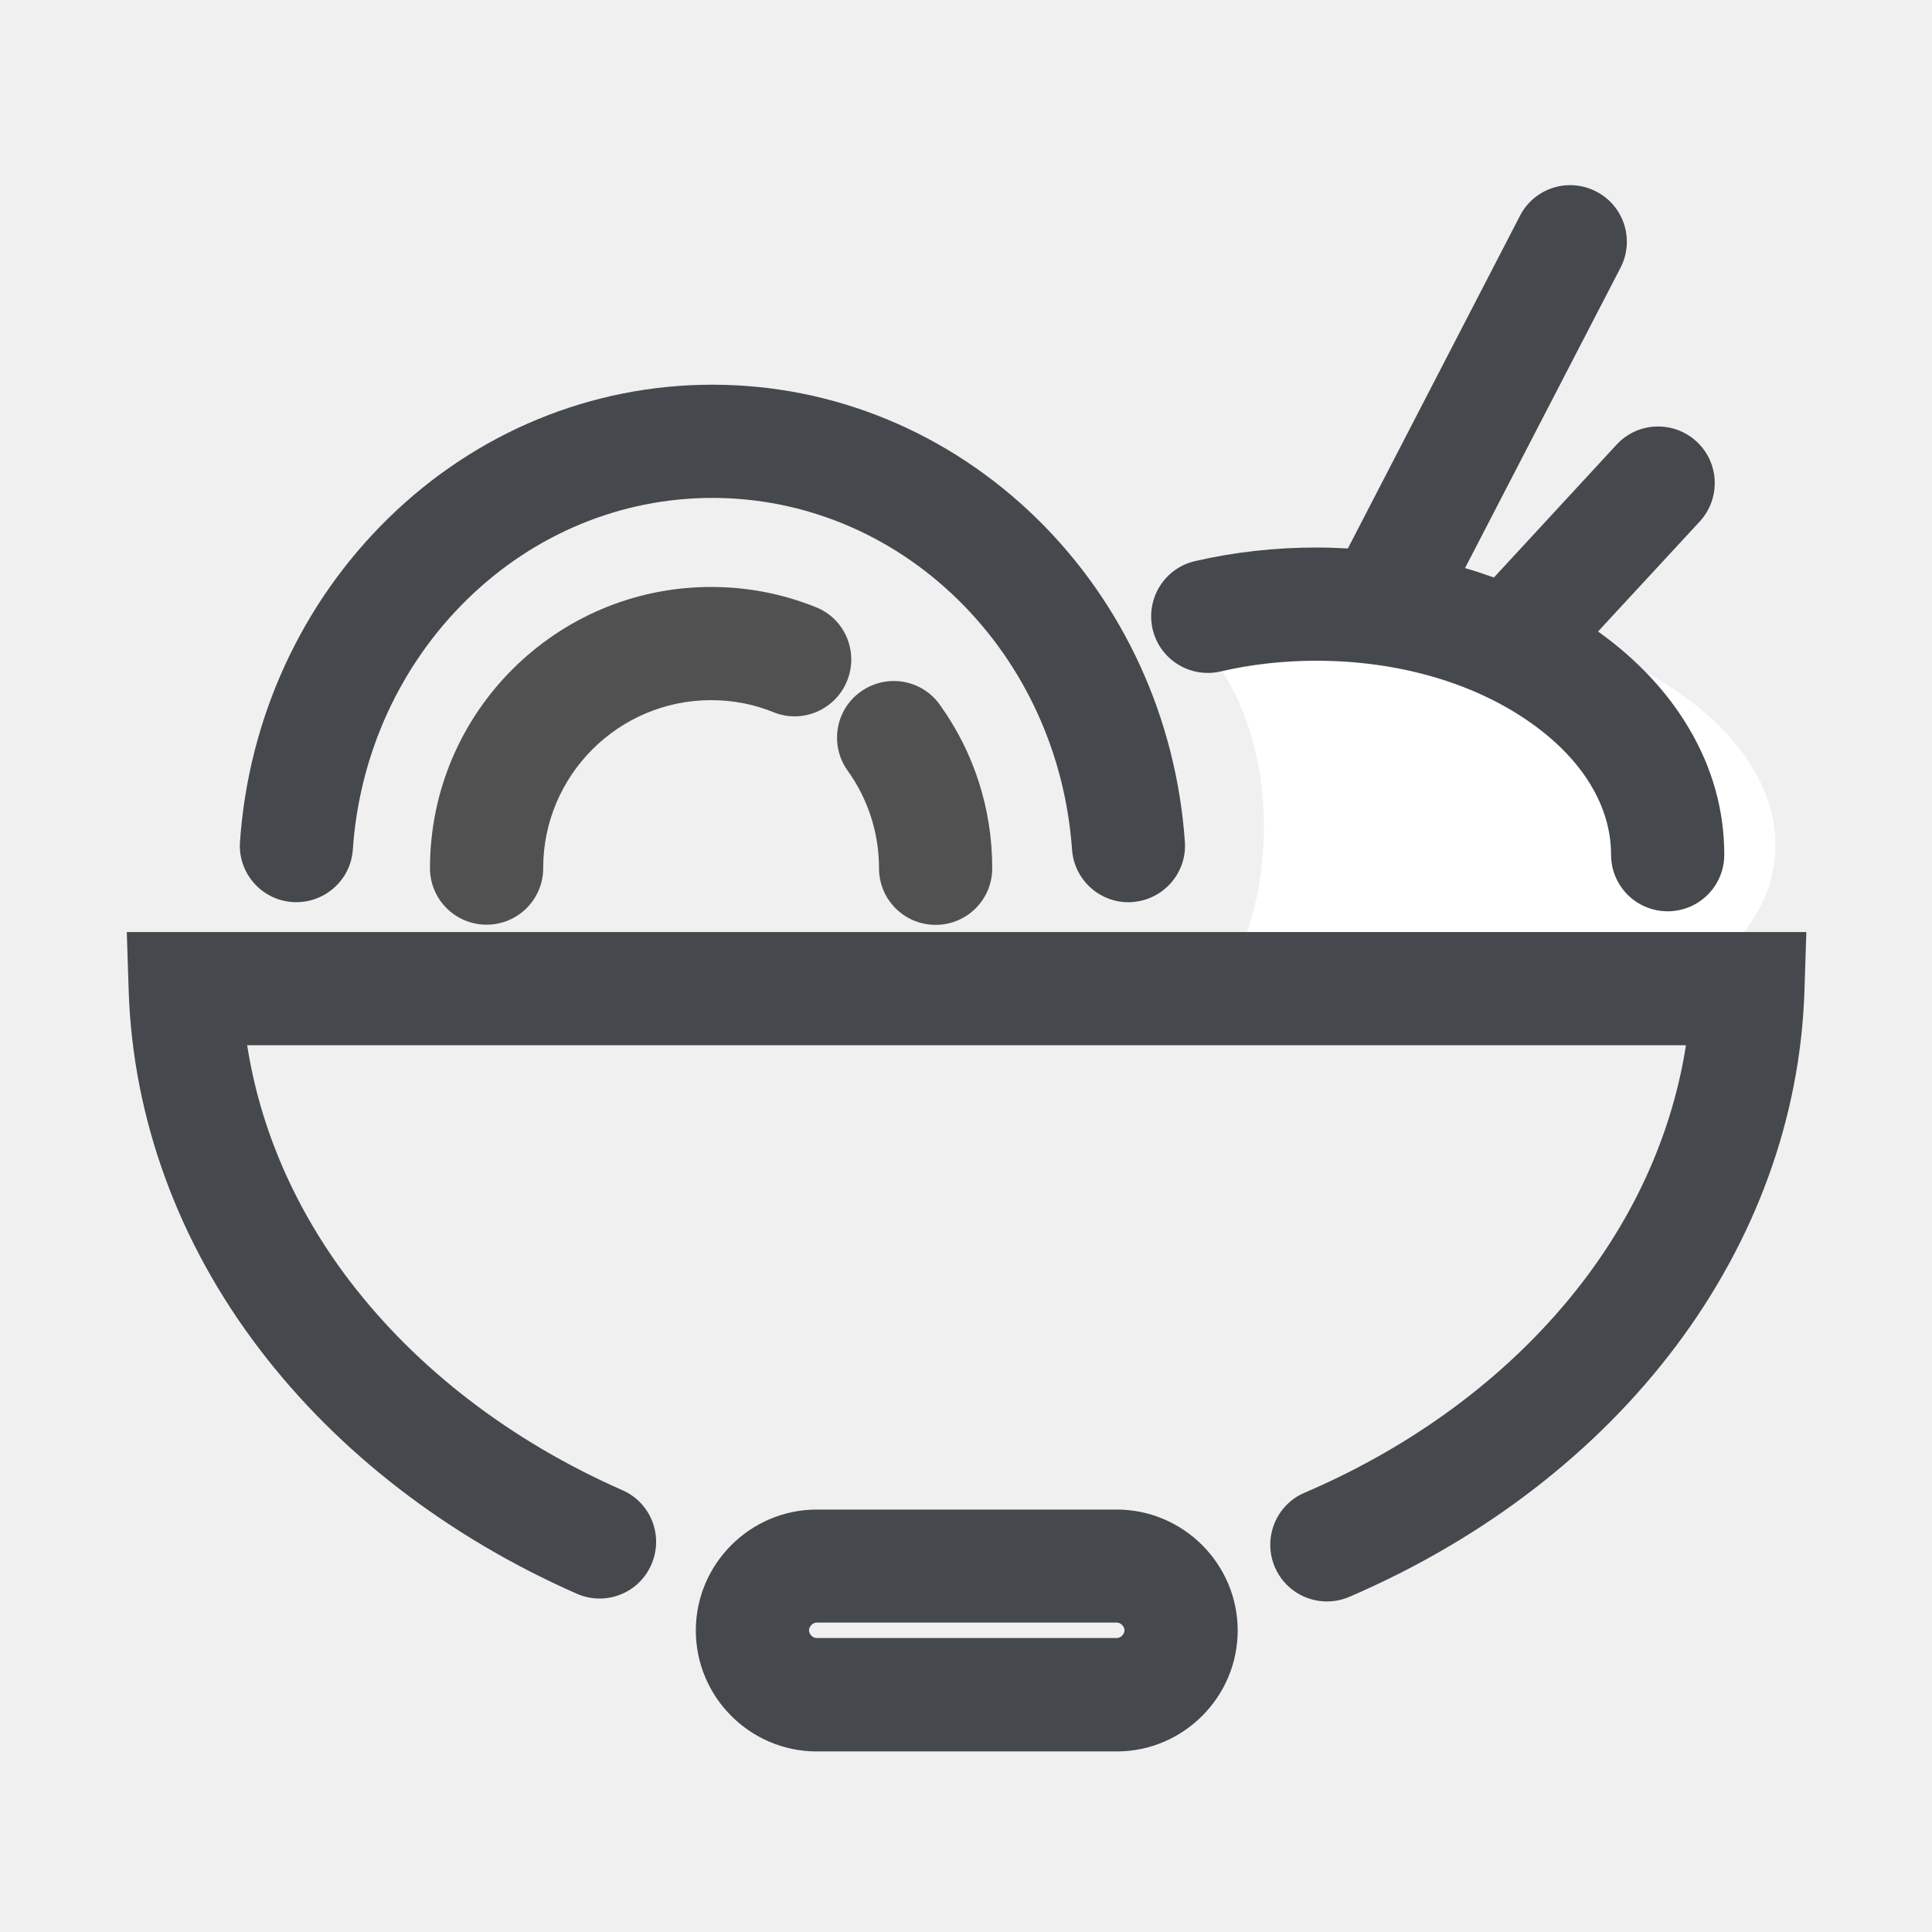
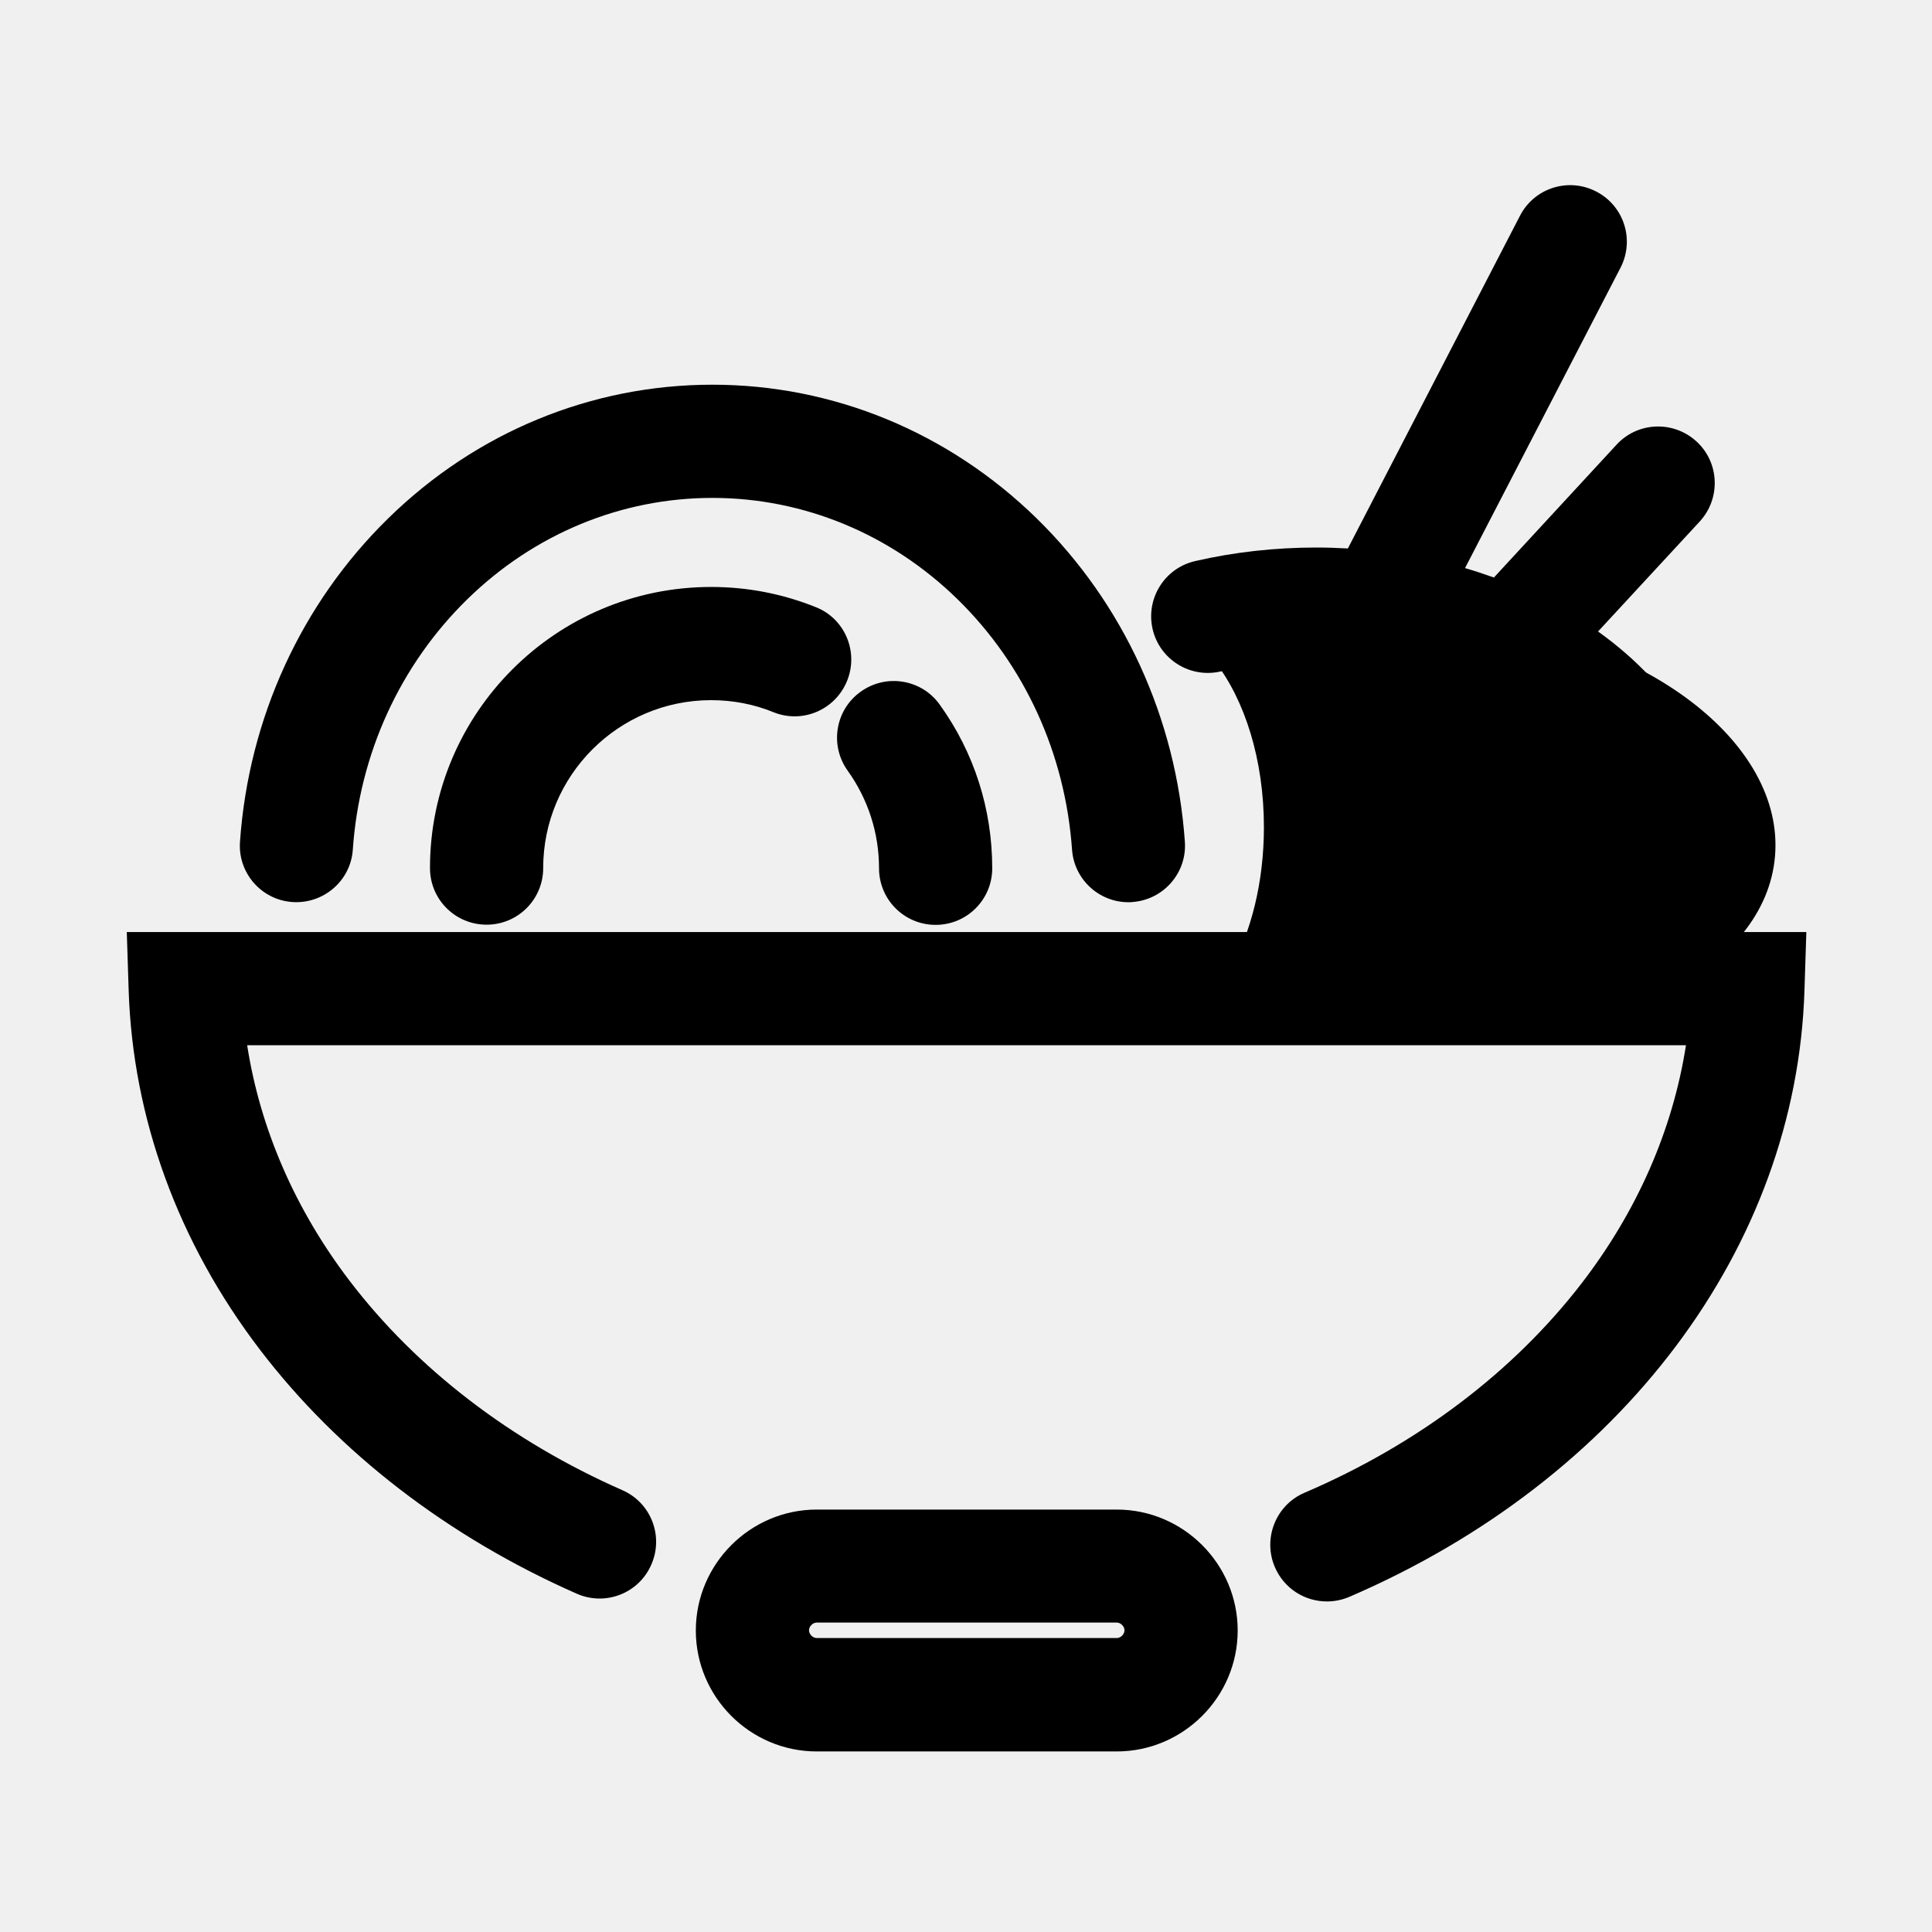
<svg xmlns="http://www.w3.org/2000/svg" t="1593849175995" class="icon" viewBox="0 0 1024 1024" version="1.1" p-id="8836" width="200" height="200">
  <defs>
    <style type="text/css" />
  </defs>
-   <path d="M774.8 327.8c-50.6-4.8-97.3 4.3-131 22.7 15.9 20.3 26.1 52.1 26.1 87.9 0 29.2-6.8 55.7-17.9 75.5 28.3 16.9 64.5 28.8 104.6 32.6 96.7 9.2 179.2-32.4 184.2-92.8s-69.3-116.7-166-125.9z" fill="#FFFFFF" p-id="8837" />
-   <path d="M67.2 494l1 31c2.2 67.7 26.2 133.6 69.6 190.4 41.6 54.5 99.6 99.2 167.9 129.3 15.2 6.7 32.9-0.2 39.5-15.4 6.7-15.2-0.2-32.9-15.4-39.5-59-26-108.9-64.3-144.4-110.8-29-38-47.5-80.7-54.4-125h762.6c-7 44.8-25.8 87.9-55.4 126.3-36.1 46.8-86.8 85.2-146.8 110.9-15.2 6.5-22.2 24.2-15.7 39.4 4.9 11.4 15.9 18.2 27.6 18.2 4 0 8-0.8 11.8-2.4 144.5-62.2 237-185.3 241.3-321.4l1-31H67.2z" fill="#45484C" p-id="8838" />
-   <path d="M591.9 800.1h-159c-35.2 0-64.1 28.8-64.1 64.1s28.8 64.1 64.1 64.1h159c35.2 0 64.1-28.8 64.1-64.1s-28.9-64.1-64.1-64.1z m0 68.1h-159c-2.1 0-4.1-2-4.1-4.1s2-4.1 4.1-4.1h159c2.1 0 4.1 2 4.1 4.1s-2 4.1-4.1 4.1z" fill="#45484C" p-id="8839" />
-   <path d="M498.1 373.5c-9.6-13.5-28.4-16.6-41.9-6.9-13.5 9.6-16.6 28.4-6.9 41.9 10.8 15.1 16.6 33 16.6 51.7 0 16.6 13.4 30 30 30s30-13.4 30-30c0-31.4-9.6-61.4-27.8-86.7z m-65.7-51.7c-17.7-7.1-36.3-10.7-55.5-10.7-82.2 0-149 66.8-149 149 0 16.6 13.4 30 30 30s30-13.4 30-30c0-49.1 39.9-89 89-89 11.5 0 22.6 2.1 33.1 6.4 15.4 6.2 32.8-1.3 39-16.7 6.2-15.4-1.2-32.9-16.6-39z" fill="#515151" p-id="8840" />
-   <path d="M549.4 274.7c-46.7-45.6-107.7-70.8-171.8-70.8-64.1 0-125.1 25.1-171.8 70.8-46.1 45.1-74 106-78.6 171.4-1.2 16.5 11.3 30.9 27.8 32 16.5 1.1 30.9-11.3 32-27.8 3.5-50.8 25.1-97.9 60.7-132.7 35.4-34.6 81.5-53.7 129.9-53.7 48.3 0 94.5 19.1 129.9 53.7 35.6 34.8 57.1 81.9 60.7 132.7 1.1 15.8 14.3 27.9 29.9 27.9 0.7 0 1.4 0 2.1-0.1 16.5-1.2 29-15.5 27.8-32-4.6-65.4-32.5-126.3-78.6-171.4z m345.7 111.2c-11.5-19.4-27.7-36.6-48.1-51.2l53.9-58.3c11.2-12.2 10.5-31.2-1.7-42.4s-31.2-10.5-42.4 1.7l-65 70.4c-5-1.8-10.1-3.5-15.3-5l82.4-159.2c7.6-14.7 1.9-32.8-12.9-40.4-14.7-7.6-32.8-1.9-40.4 12.9l-91.2 176.3c-5.5-0.3-11.1-0.5-16.7-0.5-21.9 0-43.5 2.4-64.3 7.2-16.1 3.7-26.2 19.8-22.5 36 3.7 16.1 19.8 26.2 36 22.5 16.3-3.8 33.4-5.7 50.7-5.7 43.6 0 84.2 11.8 114.3 33.3 27.1 19.3 42 44 42 69.5 0 16.6 13.4 30 30 30s30-13.4 30-30c0-23.5-6.3-46.1-18.8-67.1z" fill="#45484C" p-id="8841" />
+   <path d="M774.8 327.8c-50.6-4.8-97.3 4.3-131 22.7 15.9 20.3 26.1 52.1 26.1 87.9 0 29.2-6.8 55.7-17.9 75.5 28.3 16.9 64.5 28.8 104.6 32.6 96.7 9.2 179.2-32.4 184.2-92.8s-69.3-116.7-166-125.9z" p-id="8837" />
+   <path d="M67.2 494l1 31c2.2 67.7 26.2 133.6 69.6 190.4 41.6 54.5 99.6 99.2 167.9 129.3 15.2 6.7 32.9-0.2 39.5-15.4 6.7-15.2-0.2-32.9-15.4-39.5-59-26-108.9-64.3-144.4-110.8-29-38-47.5-80.7-54.4-125h762.6c-7 44.8-25.8 87.9-55.4 126.3-36.1 46.8-86.8 85.2-146.8 110.9-15.2 6.5-22.2 24.2-15.7 39.4 4.9 11.4 15.9 18.2 27.6 18.2 4 0 8-0.8 11.8-2.4 144.5-62.2 237-185.3 241.3-321.4l1-31H67.2z" p-id="8838" />
+   <path d="M591.9 800.1h-159c-35.2 0-64.1 28.8-64.1 64.1s28.8 64.1 64.1 64.1h159c35.2 0 64.1-28.8 64.1-64.1s-28.9-64.1-64.1-64.1z m0 68.1h-159c-2.1 0-4.1-2-4.1-4.1s2-4.1 4.1-4.1h159c2.1 0 4.1 2 4.1 4.1s-2 4.1-4.1 4.1z" p-id="8839" />
+   <path d="M498.1 373.5c-9.6-13.5-28.4-16.6-41.9-6.9-13.5 9.6-16.6 28.4-6.9 41.9 10.8 15.1 16.6 33 16.6 51.7 0 16.6 13.4 30 30 30s30-13.4 30-30c0-31.4-9.6-61.4-27.8-86.7z m-65.7-51.7c-17.7-7.1-36.3-10.7-55.5-10.7-82.2 0-149 66.8-149 149 0 16.6 13.4 30 30 30s30-13.4 30-30c0-49.1 39.9-89 89-89 11.5 0 22.6 2.1 33.1 6.4 15.4 6.2 32.8-1.3 39-16.7 6.2-15.4-1.2-32.9-16.6-39z" p-id="8840" />
+   <path d="M549.4 274.7c-46.7-45.6-107.7-70.8-171.8-70.8-64.1 0-125.1 25.1-171.8 70.8-46.1 45.1-74 106-78.6 171.4-1.2 16.5 11.3 30.9 27.8 32 16.5 1.1 30.9-11.3 32-27.8 3.5-50.8 25.1-97.9 60.7-132.7 35.4-34.6 81.5-53.7 129.9-53.7 48.3 0 94.5 19.1 129.9 53.7 35.6 34.8 57.1 81.9 60.7 132.7 1.1 15.8 14.3 27.9 29.9 27.9 0.7 0 1.4 0 2.1-0.1 16.5-1.2 29-15.5 27.8-32-4.6-65.4-32.5-126.3-78.6-171.4z m345.7 111.2c-11.5-19.4-27.7-36.6-48.1-51.2l53.9-58.3c11.2-12.2 10.5-31.2-1.7-42.4s-31.2-10.5-42.4 1.7l-65 70.4c-5-1.8-10.1-3.5-15.3-5l82.4-159.2c7.6-14.7 1.9-32.8-12.9-40.4-14.7-7.6-32.8-1.9-40.4 12.9l-91.2 176.3c-5.5-0.3-11.1-0.5-16.7-0.5-21.9 0-43.5 2.4-64.3 7.2-16.1 3.7-26.2 19.8-22.5 36 3.7 16.1 19.8 26.2 36 22.5 16.3-3.8 33.4-5.7 50.7-5.7 43.6 0 84.2 11.8 114.3 33.3 27.1 19.3 42 44 42 69.5 0 16.6 13.4 30 30 30s30-13.4 30-30c0-23.5-6.3-46.1-18.8-67.1z" p-id="8841" />
</svg>
